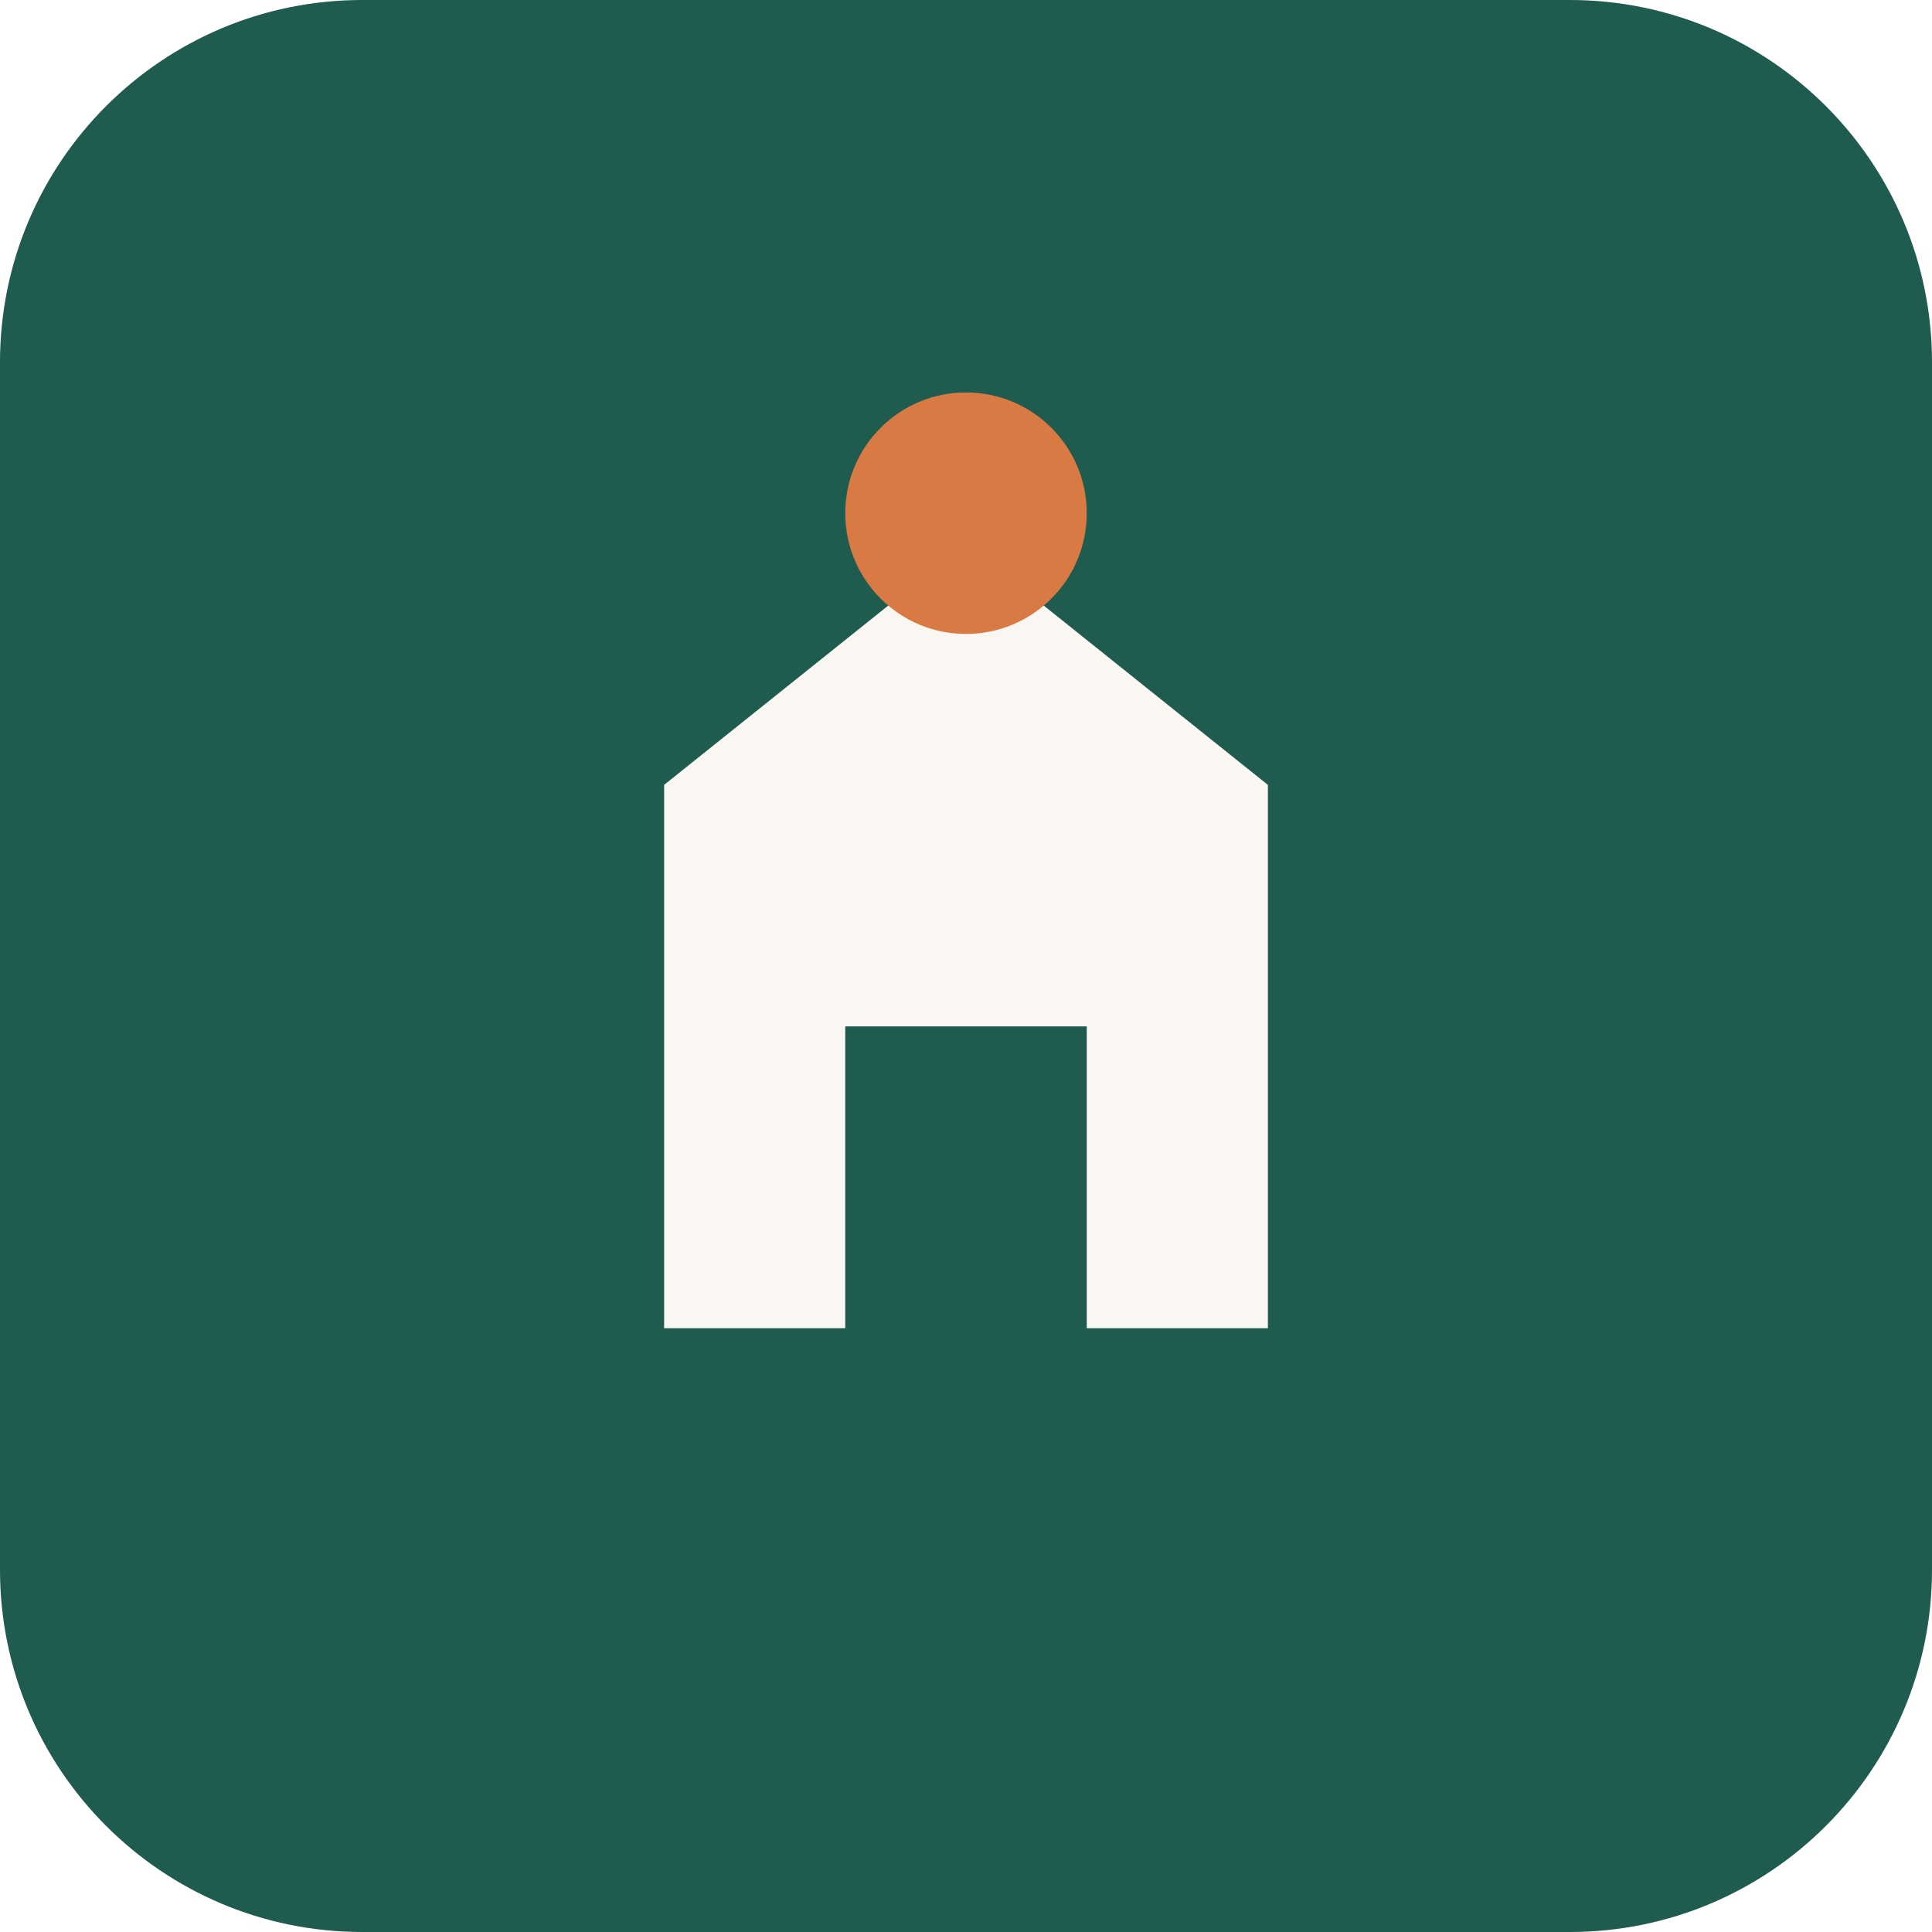
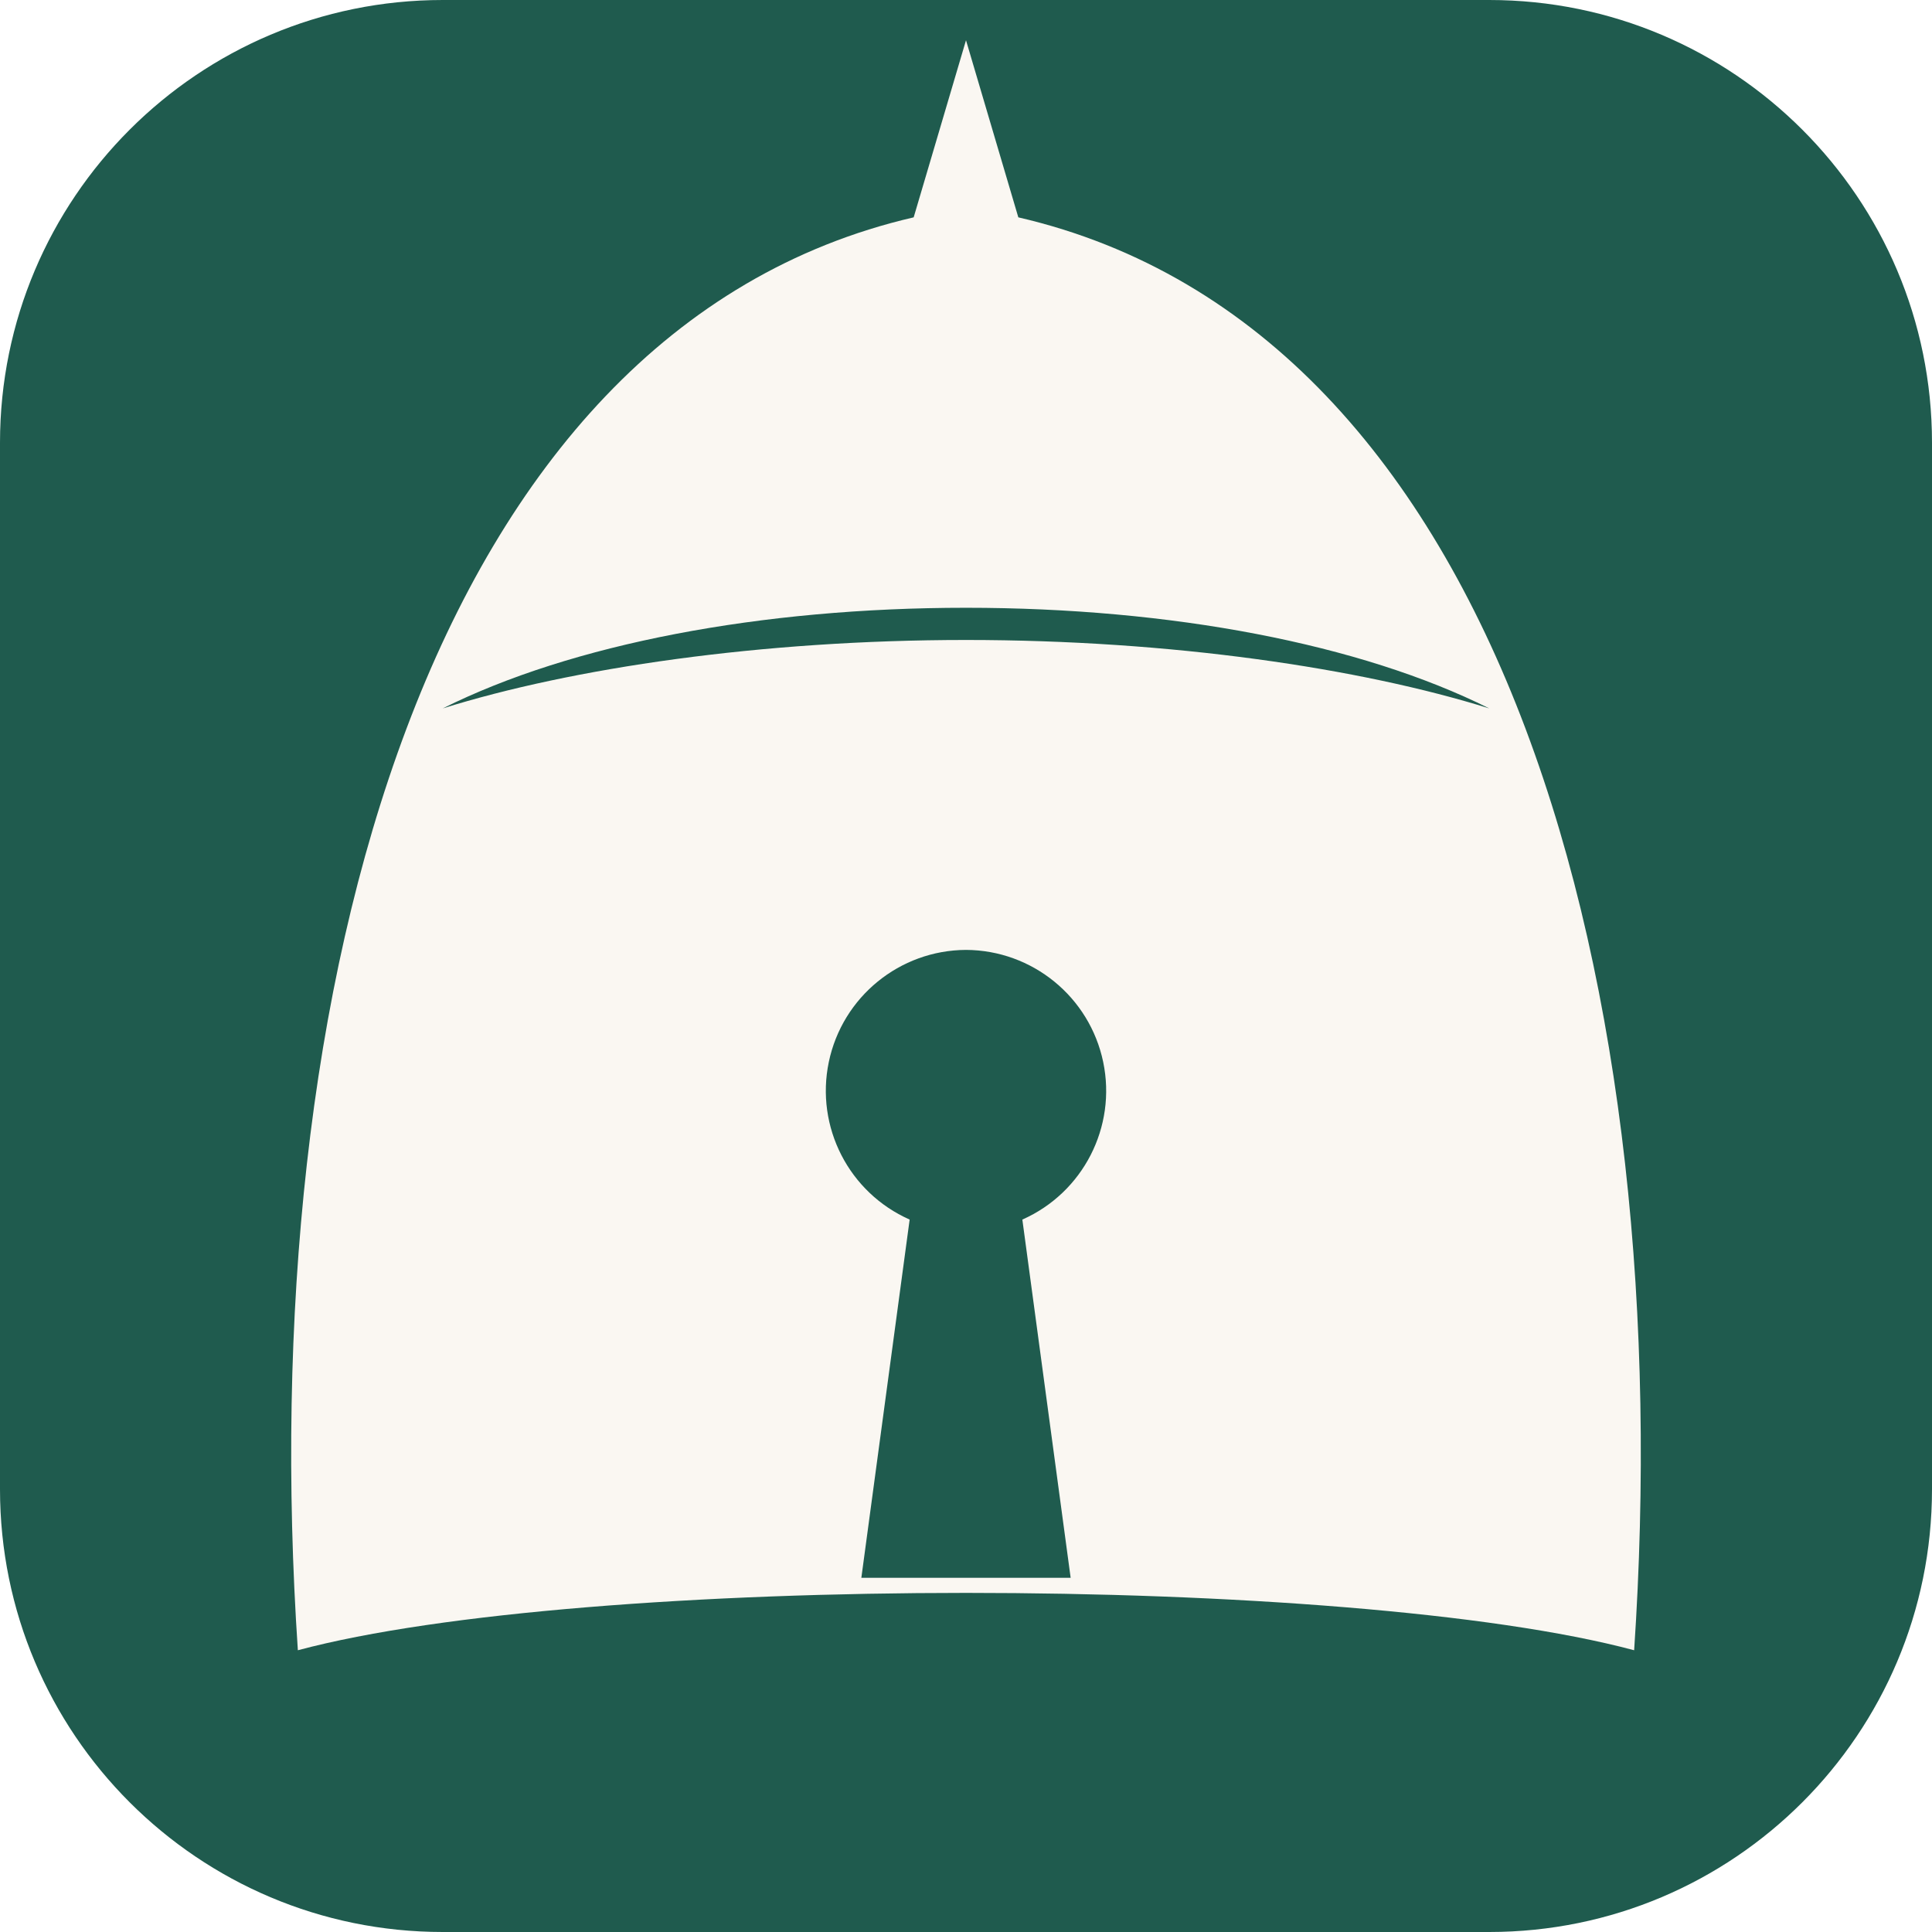
- <svg xmlns="http://www.w3.org/2000/svg" viewBox="0 0 32 32">
-   <rect width="32" height="32" rx="6" fill="#1F5B4E" />
-   <path d="M11 22V13l5-4 5 4v9h-3v-5h-4v5z" fill="#FAF7F2" />
-   <circle cx="16" cy="8.5" r="2" fill="#D97A45" />
+ <svg xmlns="http://www.w3.org/2000/svg" viewBox="0 0 48 48" role="img" aria-label="Kigali Keys">
+   <rect width="48" height="48" rx="11" fill="#1F5B4E" />
+   <path fill="#FAF7F2" fill-rule="evenodd" d="M7.4 41C6.3 24.6 10.6 8.2 22.7 5.4L24 1 25.3 5.4C37.4 8.2 41.7 24.6 40.6 41 33.5 39.1 14.5 39.1 7.4 41Zm3.6-23.4c3.2-1.6 7.9-2.5 13-2.5s9.8.9 13 2.5c-3.2-1-7.9-1.7-13-1.7s-9.8.7-13 1.7Zm13 6a3.5 3.5 0 0 0-1.4 6.7l-1.2 8.9h5.2l-1.2-8.9A3.5 3.5 0 0 0 24 23.6Z" />
</svg>
